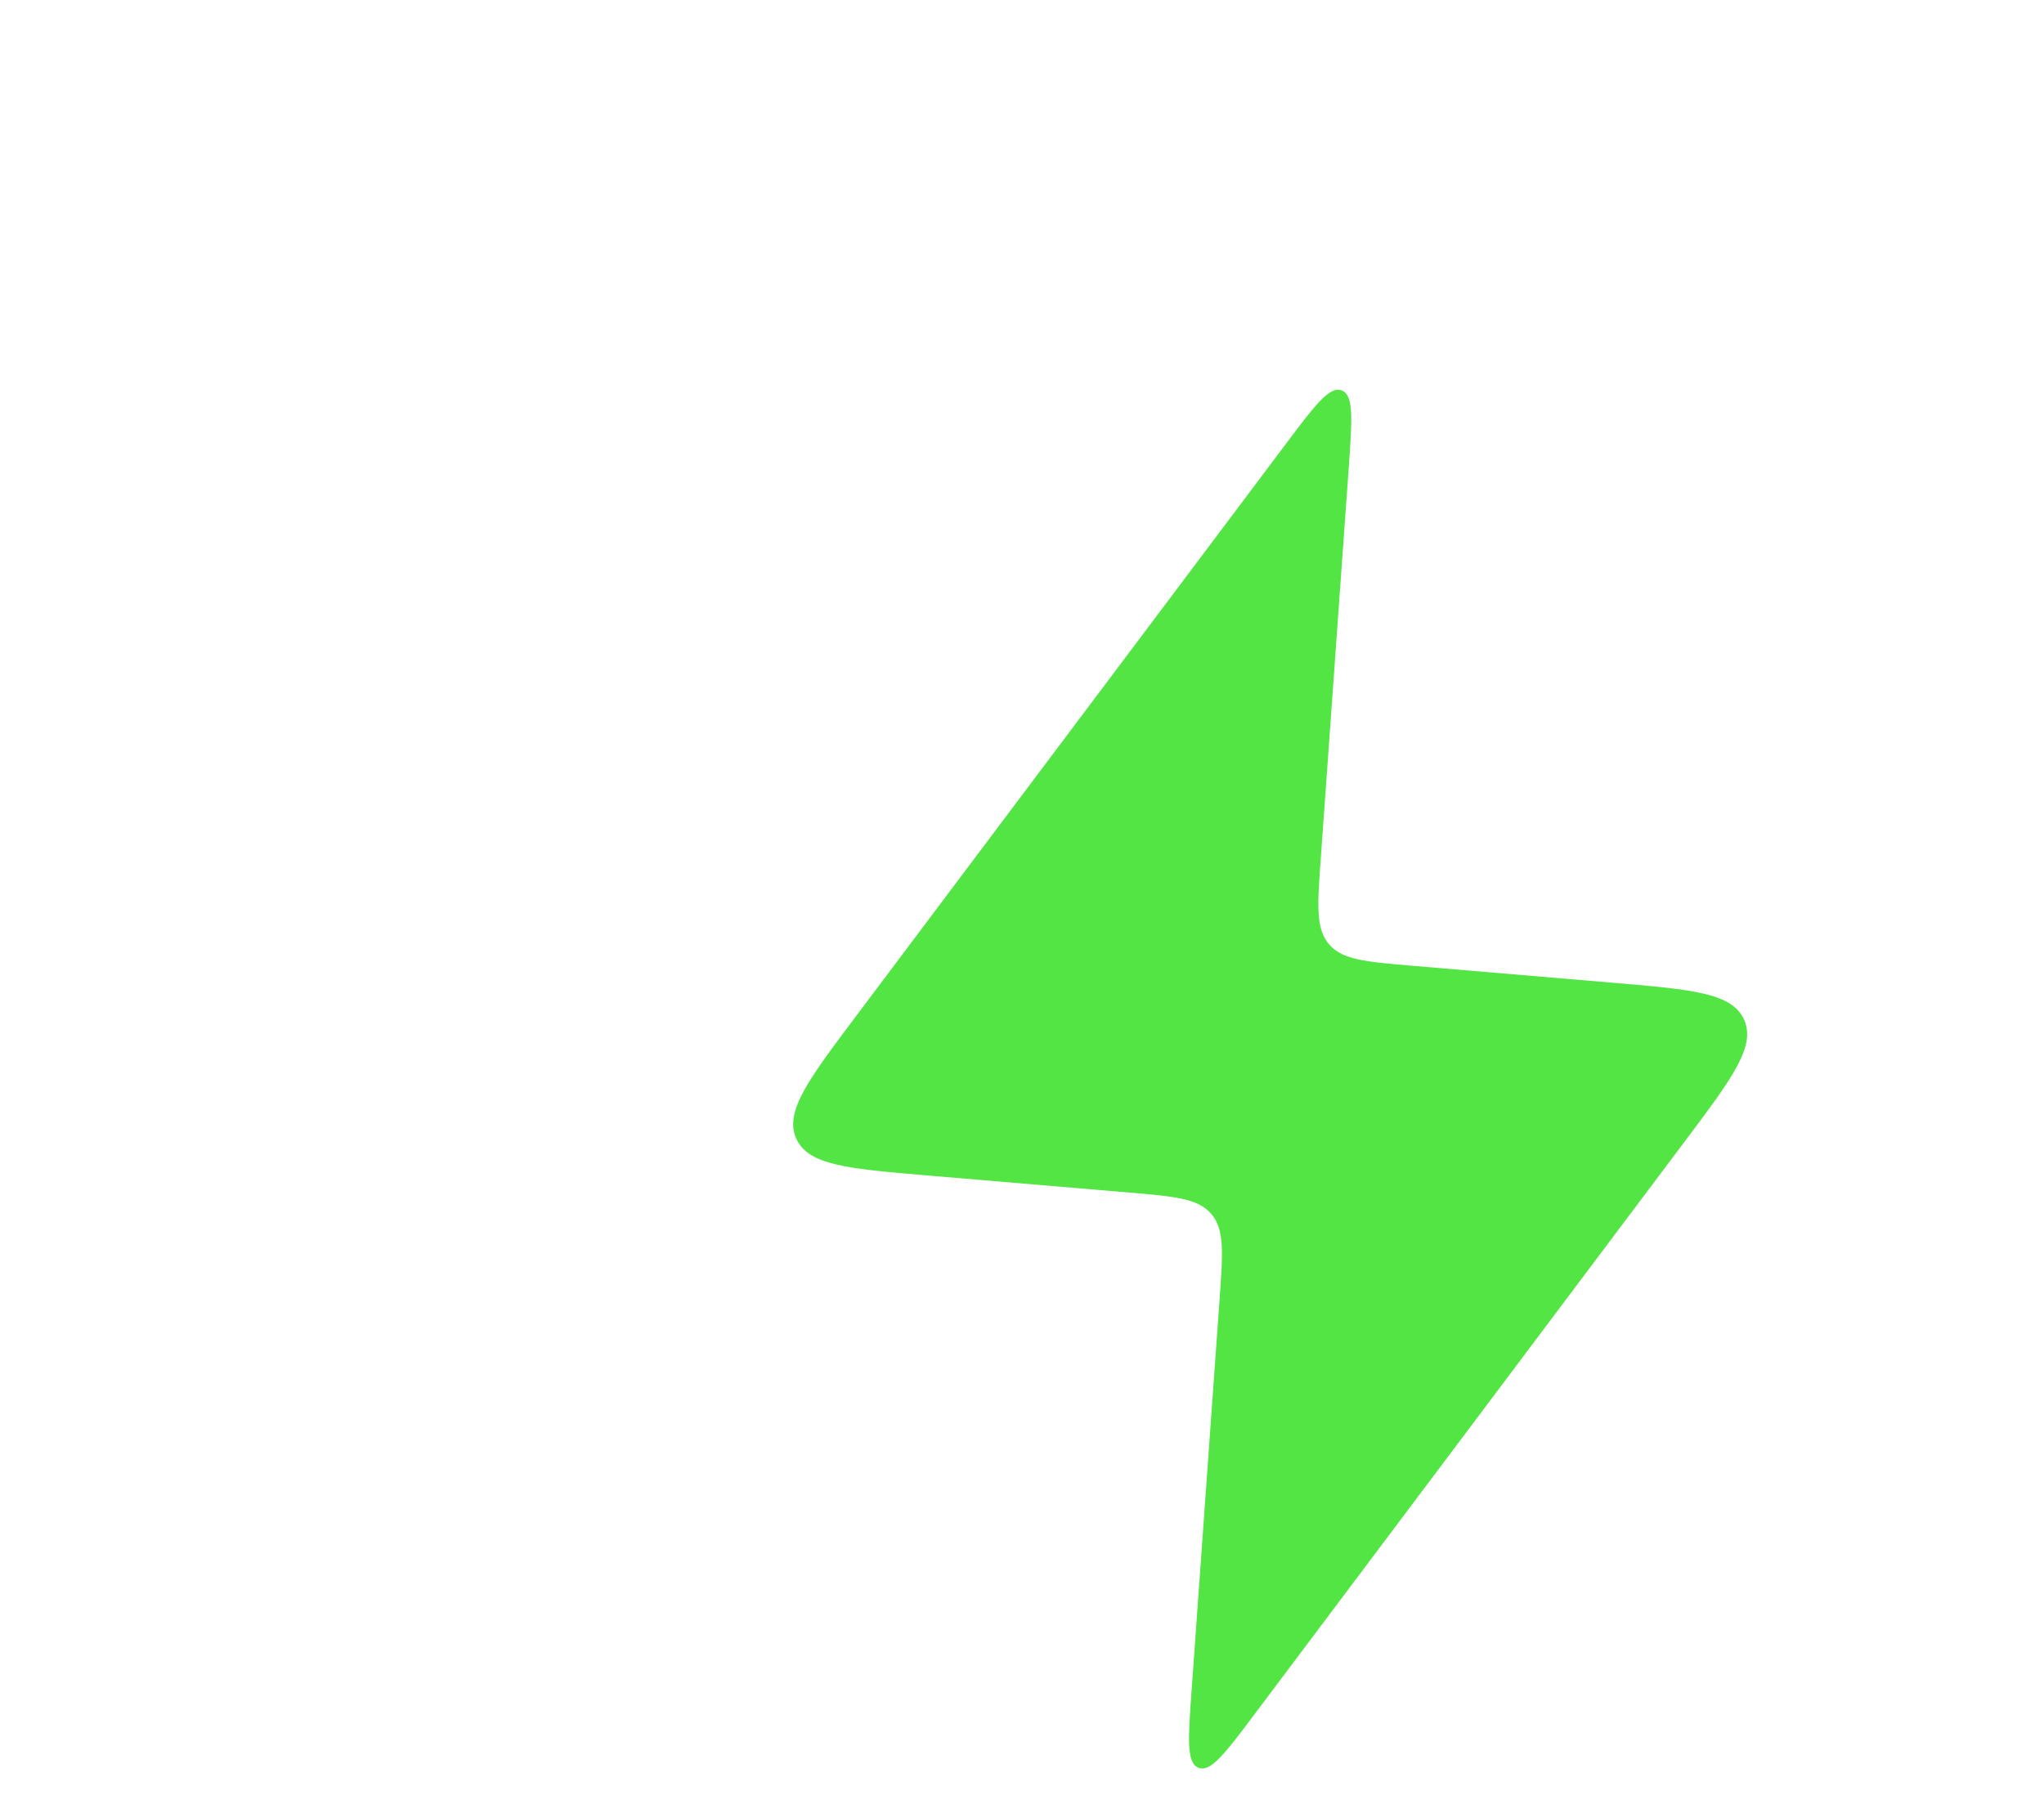
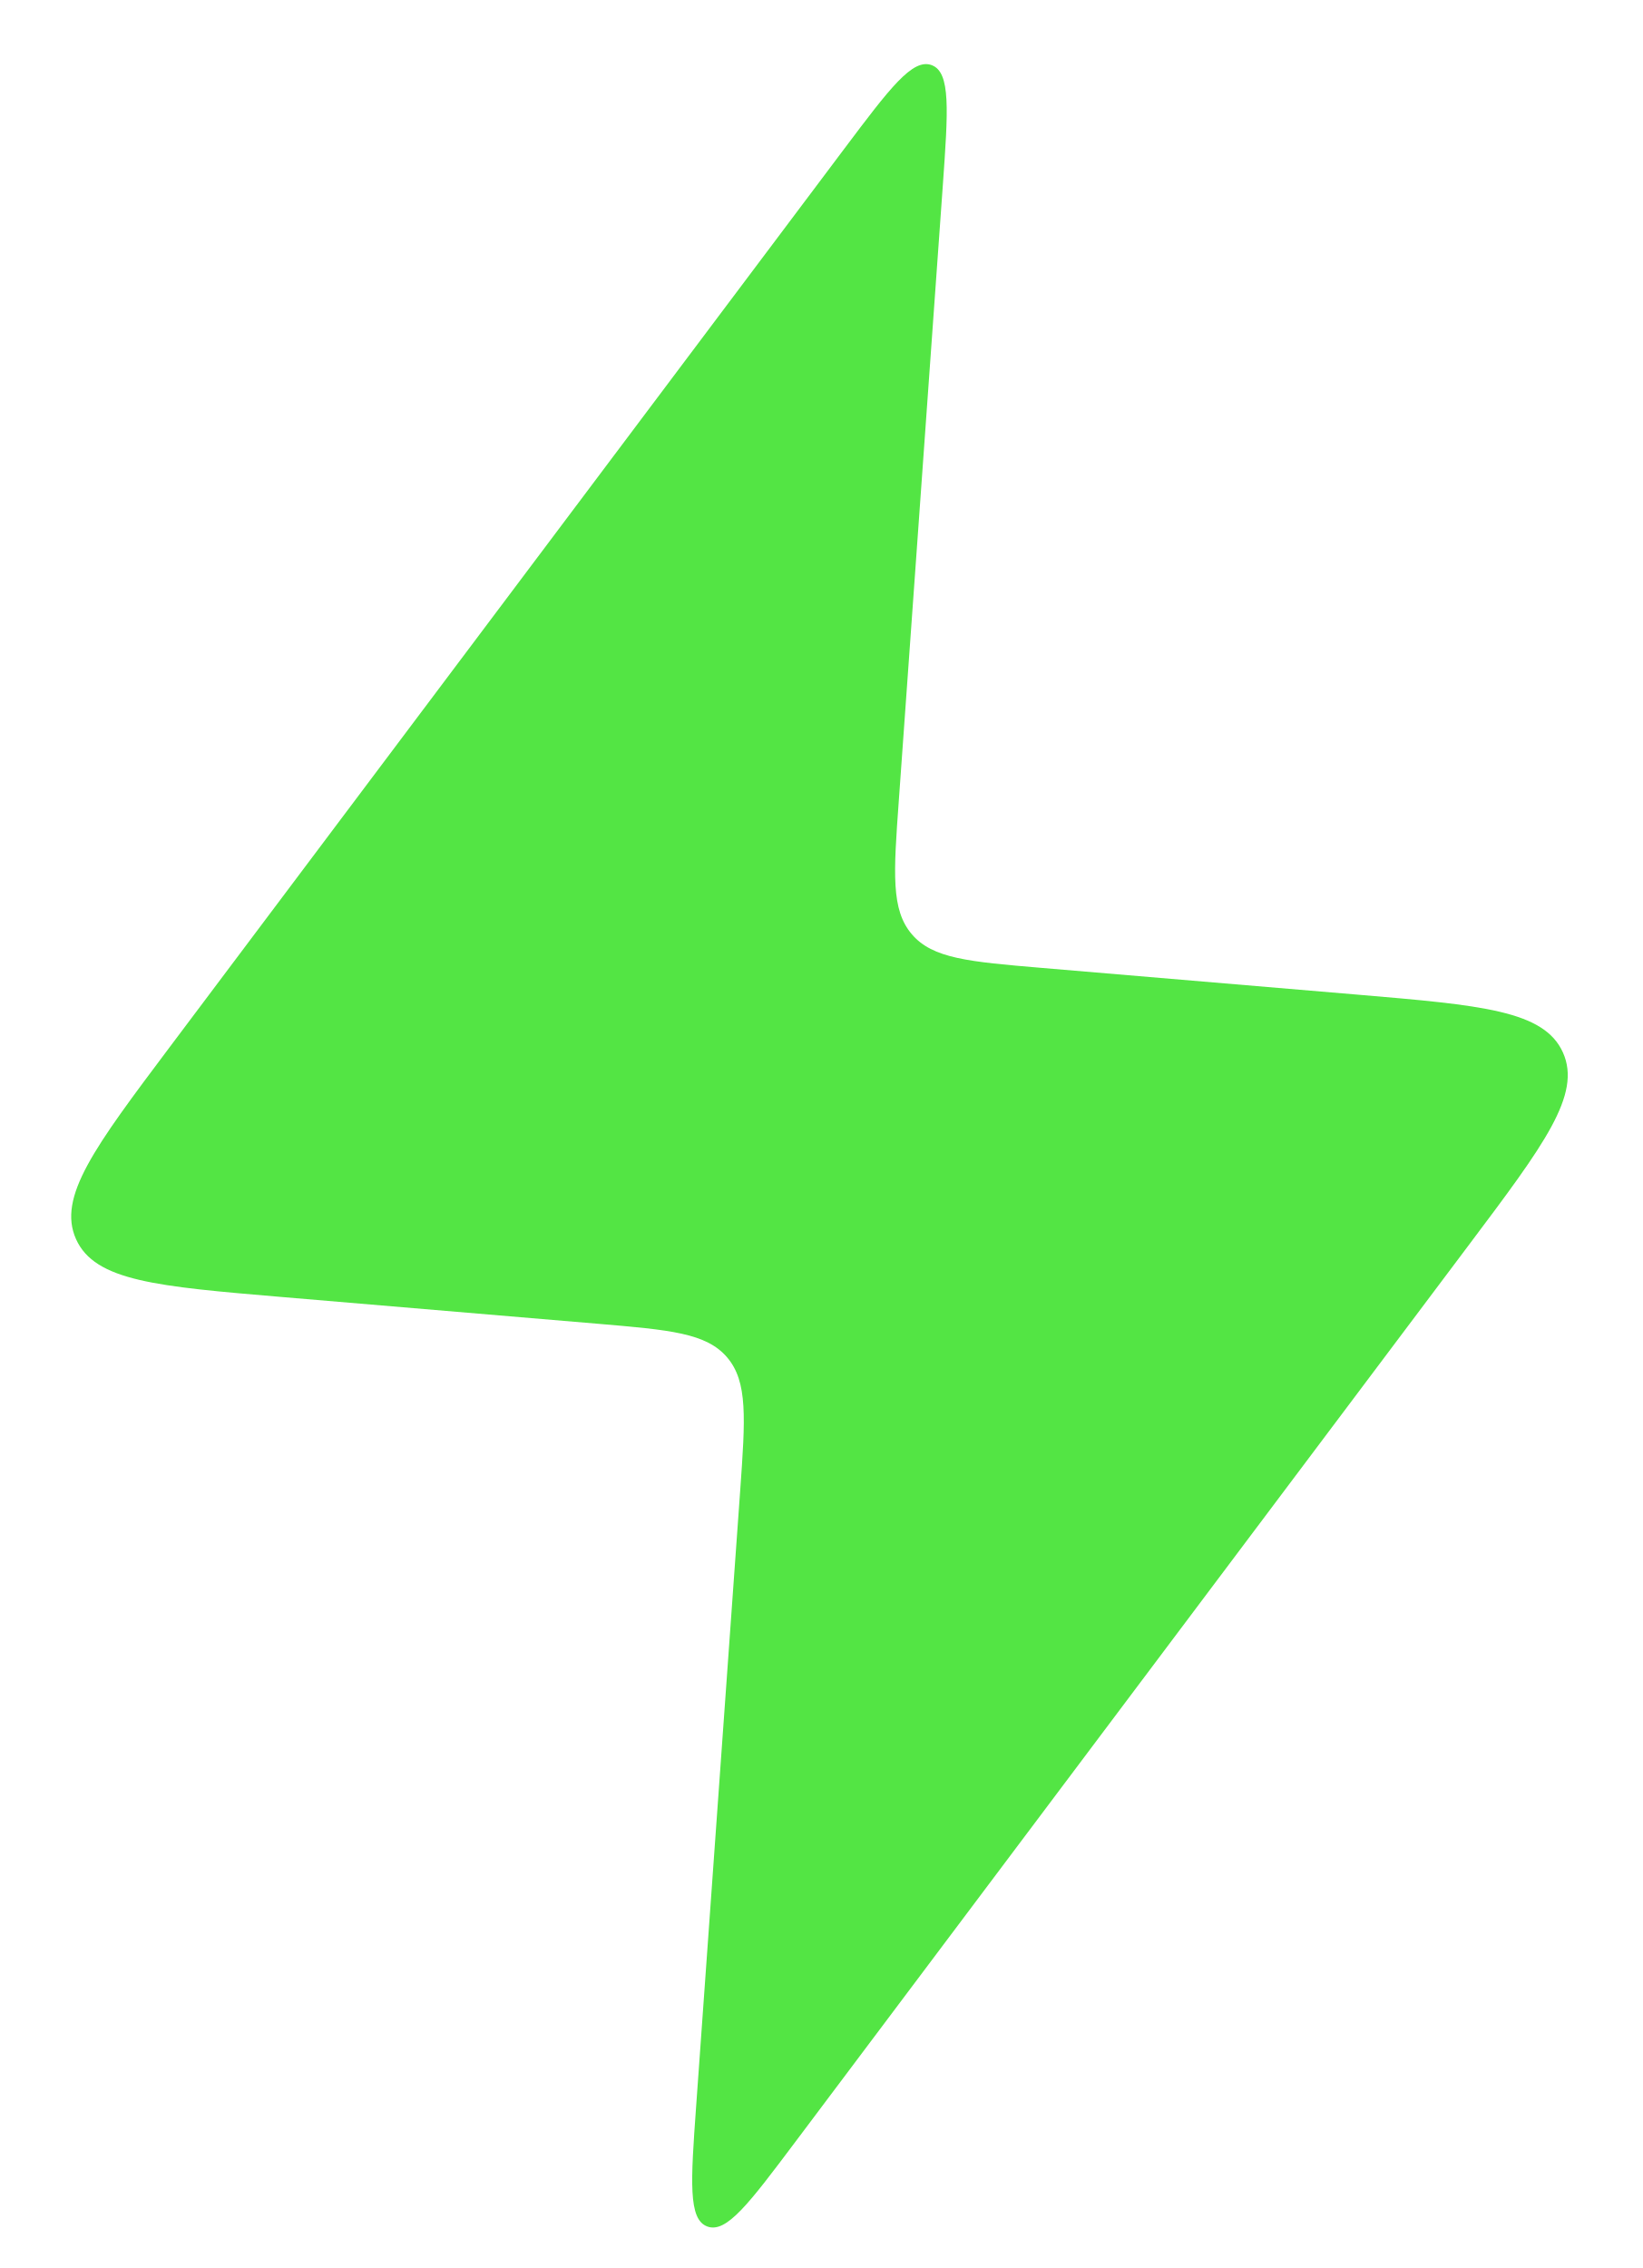
- <svg xmlns="http://www.w3.org/2000/svg" width="41" height="36" viewBox="0 0 41 36" fill="none">
-   <path d="M22.638 23.926L18.6 23.584C17.008 23.449 16.212 23.382 15.972 22.844C15.731 22.306 16.21 21.668 17.169 20.39L25.797 8.901C26.377 8.128 26.668 7.741 26.913 7.833C27.158 7.925 27.123 8.407 27.055 9.371V9.371L26.492 17.241C26.425 18.17 26.392 18.634 26.659 18.946C26.925 19.258 27.39 19.297 28.318 19.376L32.356 19.718C33.947 19.853 34.743 19.921 34.984 20.458C35.225 20.996 34.745 21.635 33.786 22.912L25.159 34.401C24.578 35.175 24.288 35.561 24.043 35.469C23.798 35.378 23.832 34.895 23.901 33.931L24.464 26.062C24.53 25.133 24.564 24.668 24.297 24.356C24.03 24.044 23.566 24.005 22.638 23.926Z" fill="#53E544" />
+ <svg xmlns="http://www.w3.org/2000/svg" width="21" height="29" viewBox="0 0 21 29" fill="none">
+   <path d="M7.638 16.926L3.6 16.584C2.008 16.449 1.213 16.382 0.972 15.844C0.731 15.306 1.21 14.668 2.169 13.39L10.796 1.901C11.377 1.128 11.668 0.741 11.913 0.833C12.158 0.925 12.123 1.407 12.055 2.371V2.371L11.492 10.241C11.425 11.17 11.392 11.634 11.659 11.946C11.925 12.258 12.389 12.297 13.318 12.376L17.356 12.718C18.947 12.853 19.743 12.921 19.984 13.458C20.225 13.996 19.745 14.635 18.786 15.912L10.159 27.401C9.578 28.174 9.288 28.561 9.043 28.469C8.798 28.378 8.832 27.895 8.901 26.931L9.464 19.062C9.53 18.133 9.563 17.668 9.297 17.356C9.03 17.044 8.566 17.005 7.638 16.926Z" fill="#53E544" />
</svg>
